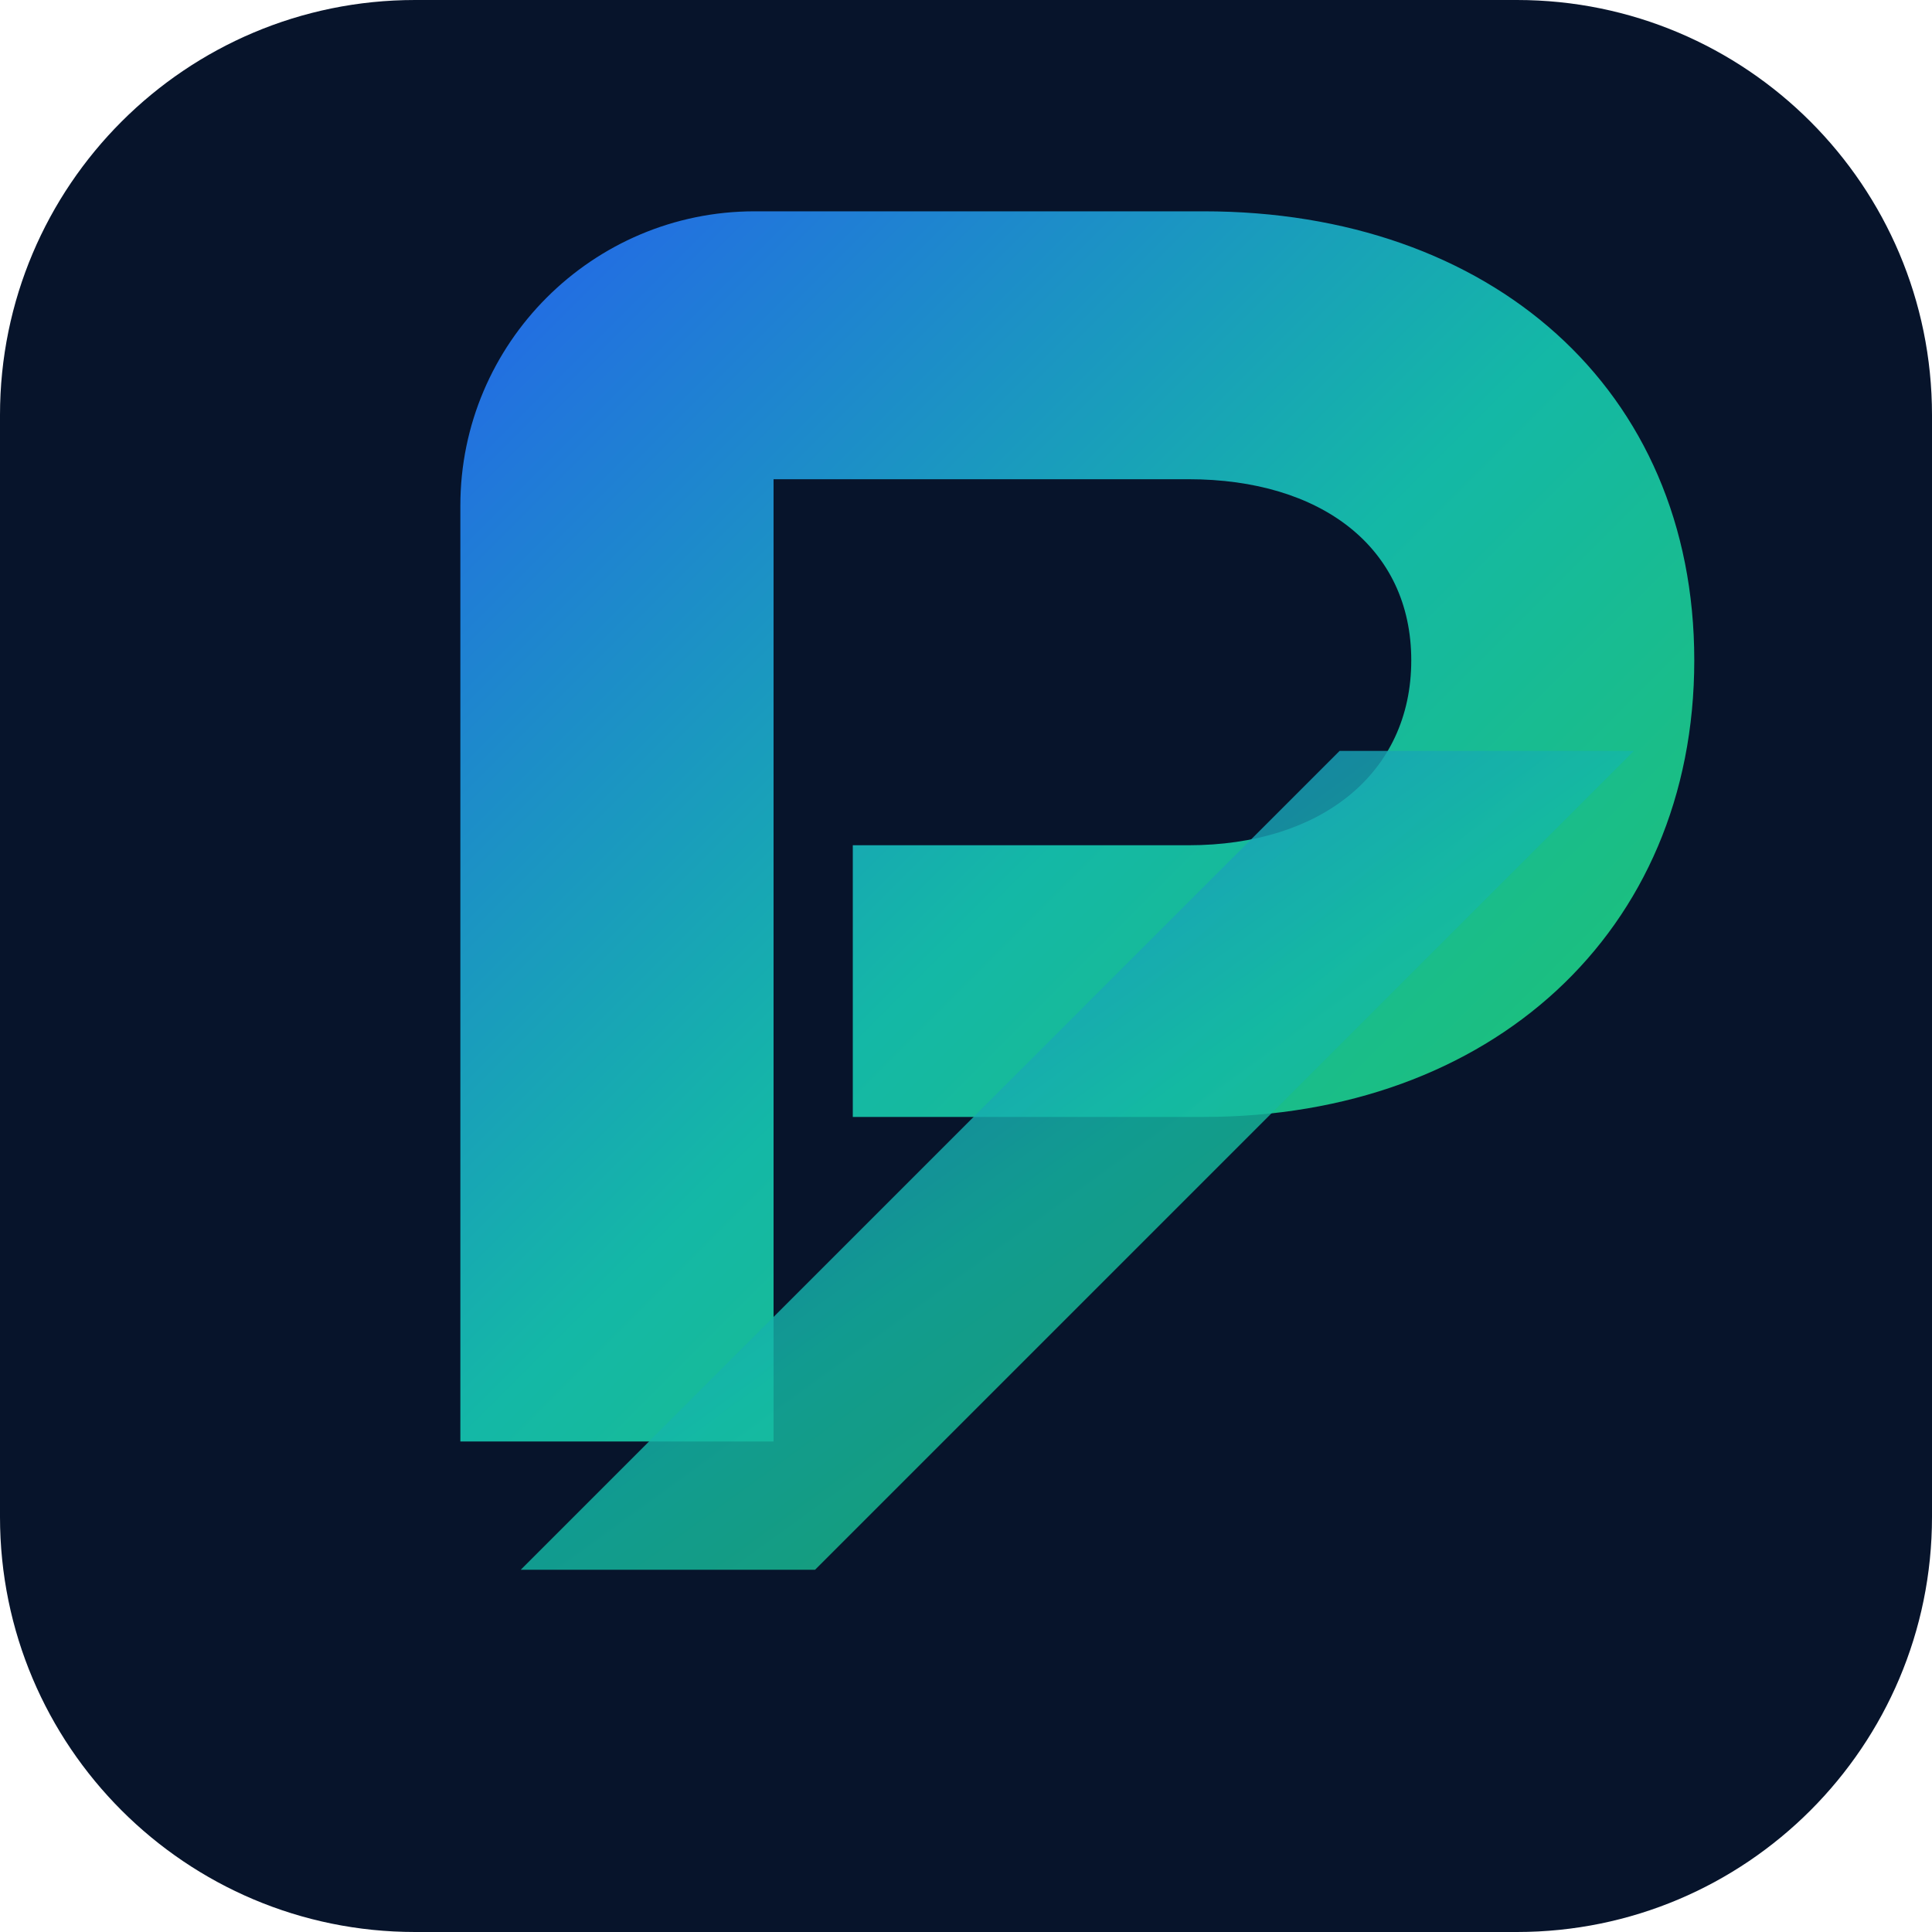
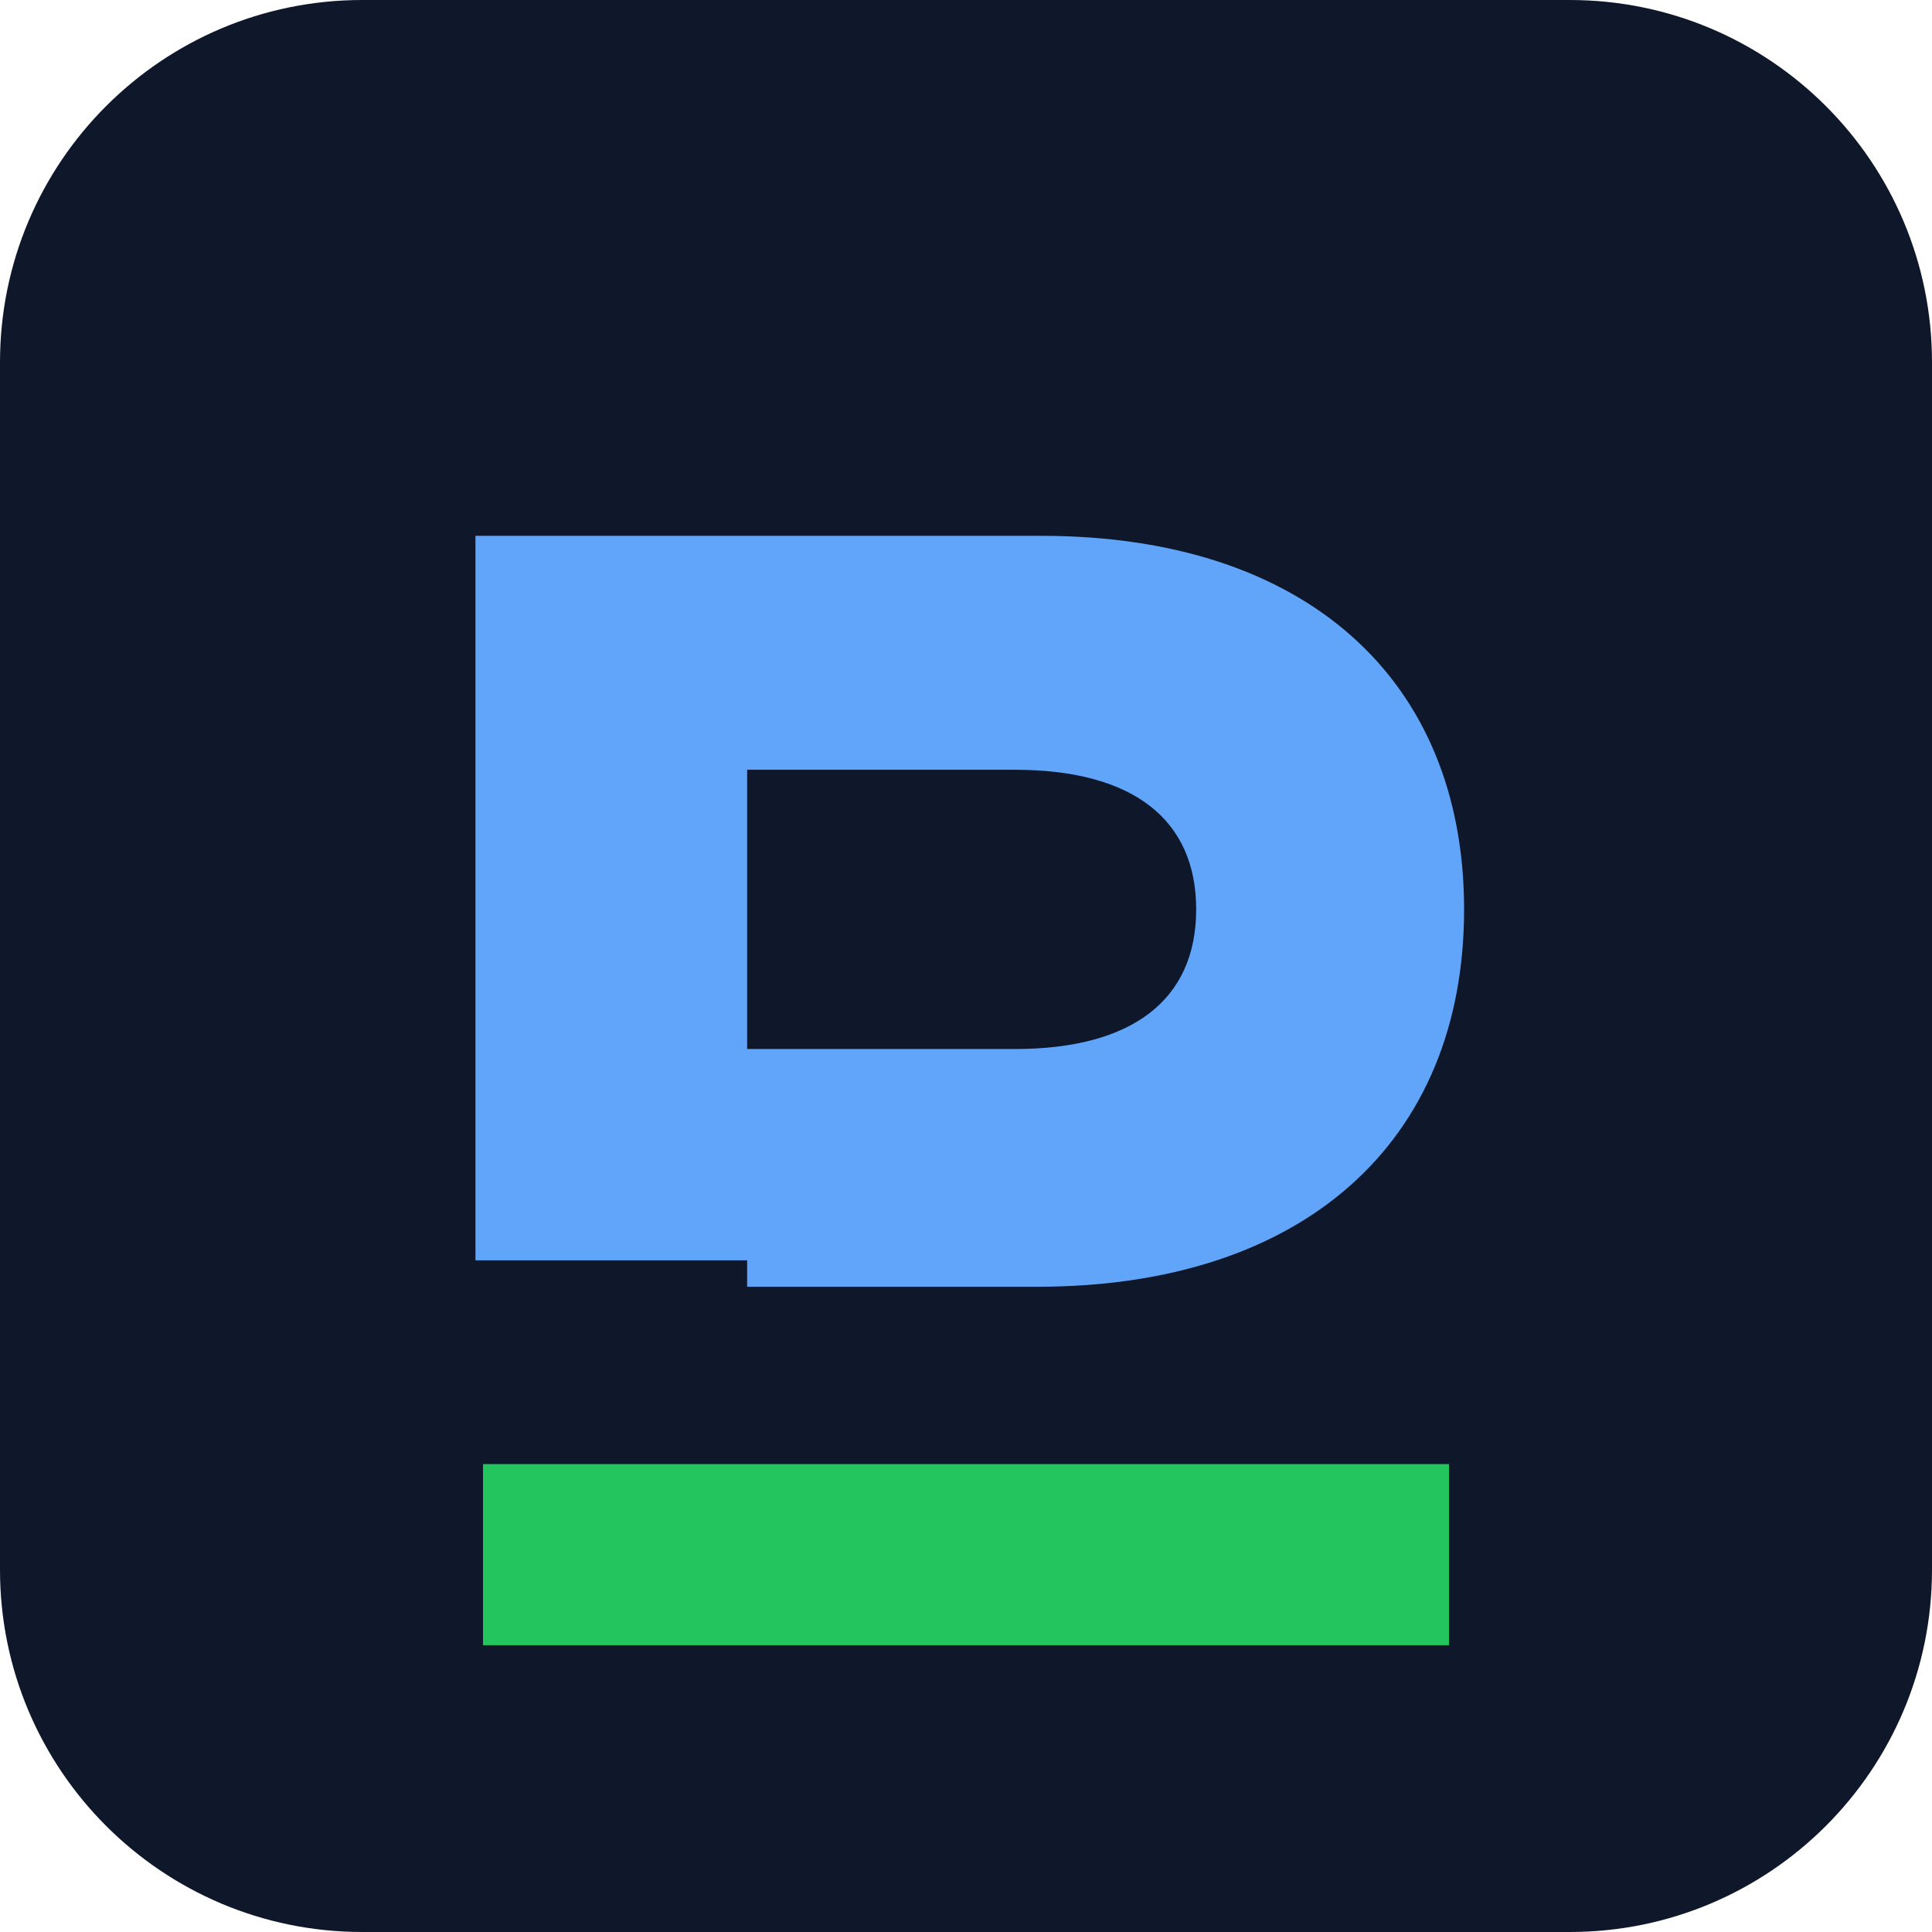
- <svg xmlns="http://www.w3.org/2000/svg" viewBox="0 0 512 512">
-   <defs>
-     <linearGradient id="g" x1="0" x2="1" y1="0" y2="1">
-       <stop offset="0" stop-color="#2563eb" />
-       <stop offset=".5" stop-color="#14b8a6" />
-       <stop offset="1" stop-color="#22c55e" />
-     </linearGradient>
-   </defs>
-   <rect width="512" height="512" rx="110" fill="#07142b" />
-   <path d="M122 382V134c0-43 35-78 78-78h119c76 0 130 47 130 119s-54 121-130 121h-93v-72h89c35 0 59-19 59-49s-24-48-59-48H205v255h-83z" fill="url(#g)" />
-   <path d="M138 416L355 199h78L216 416h-78z" fill="url(#g)" opacity=".82" />
+ <svg xmlns="http://www.w3.org/2000/svg" width="512" height="512">
+   <rect width="512" height="512" rx="96" fill="#0f172a" />
+   <path d="M126 334V142h150c70 0 112 38 112 99 0 62-43 100-113 100H198v-63h71c31 0 48-13 48-37s-17-37-48-37h-71v130h-72z" fill="#60a5fa" />
+   <path d="M128 388h256v48H128z" fill="#22c55e" />
</svg>
